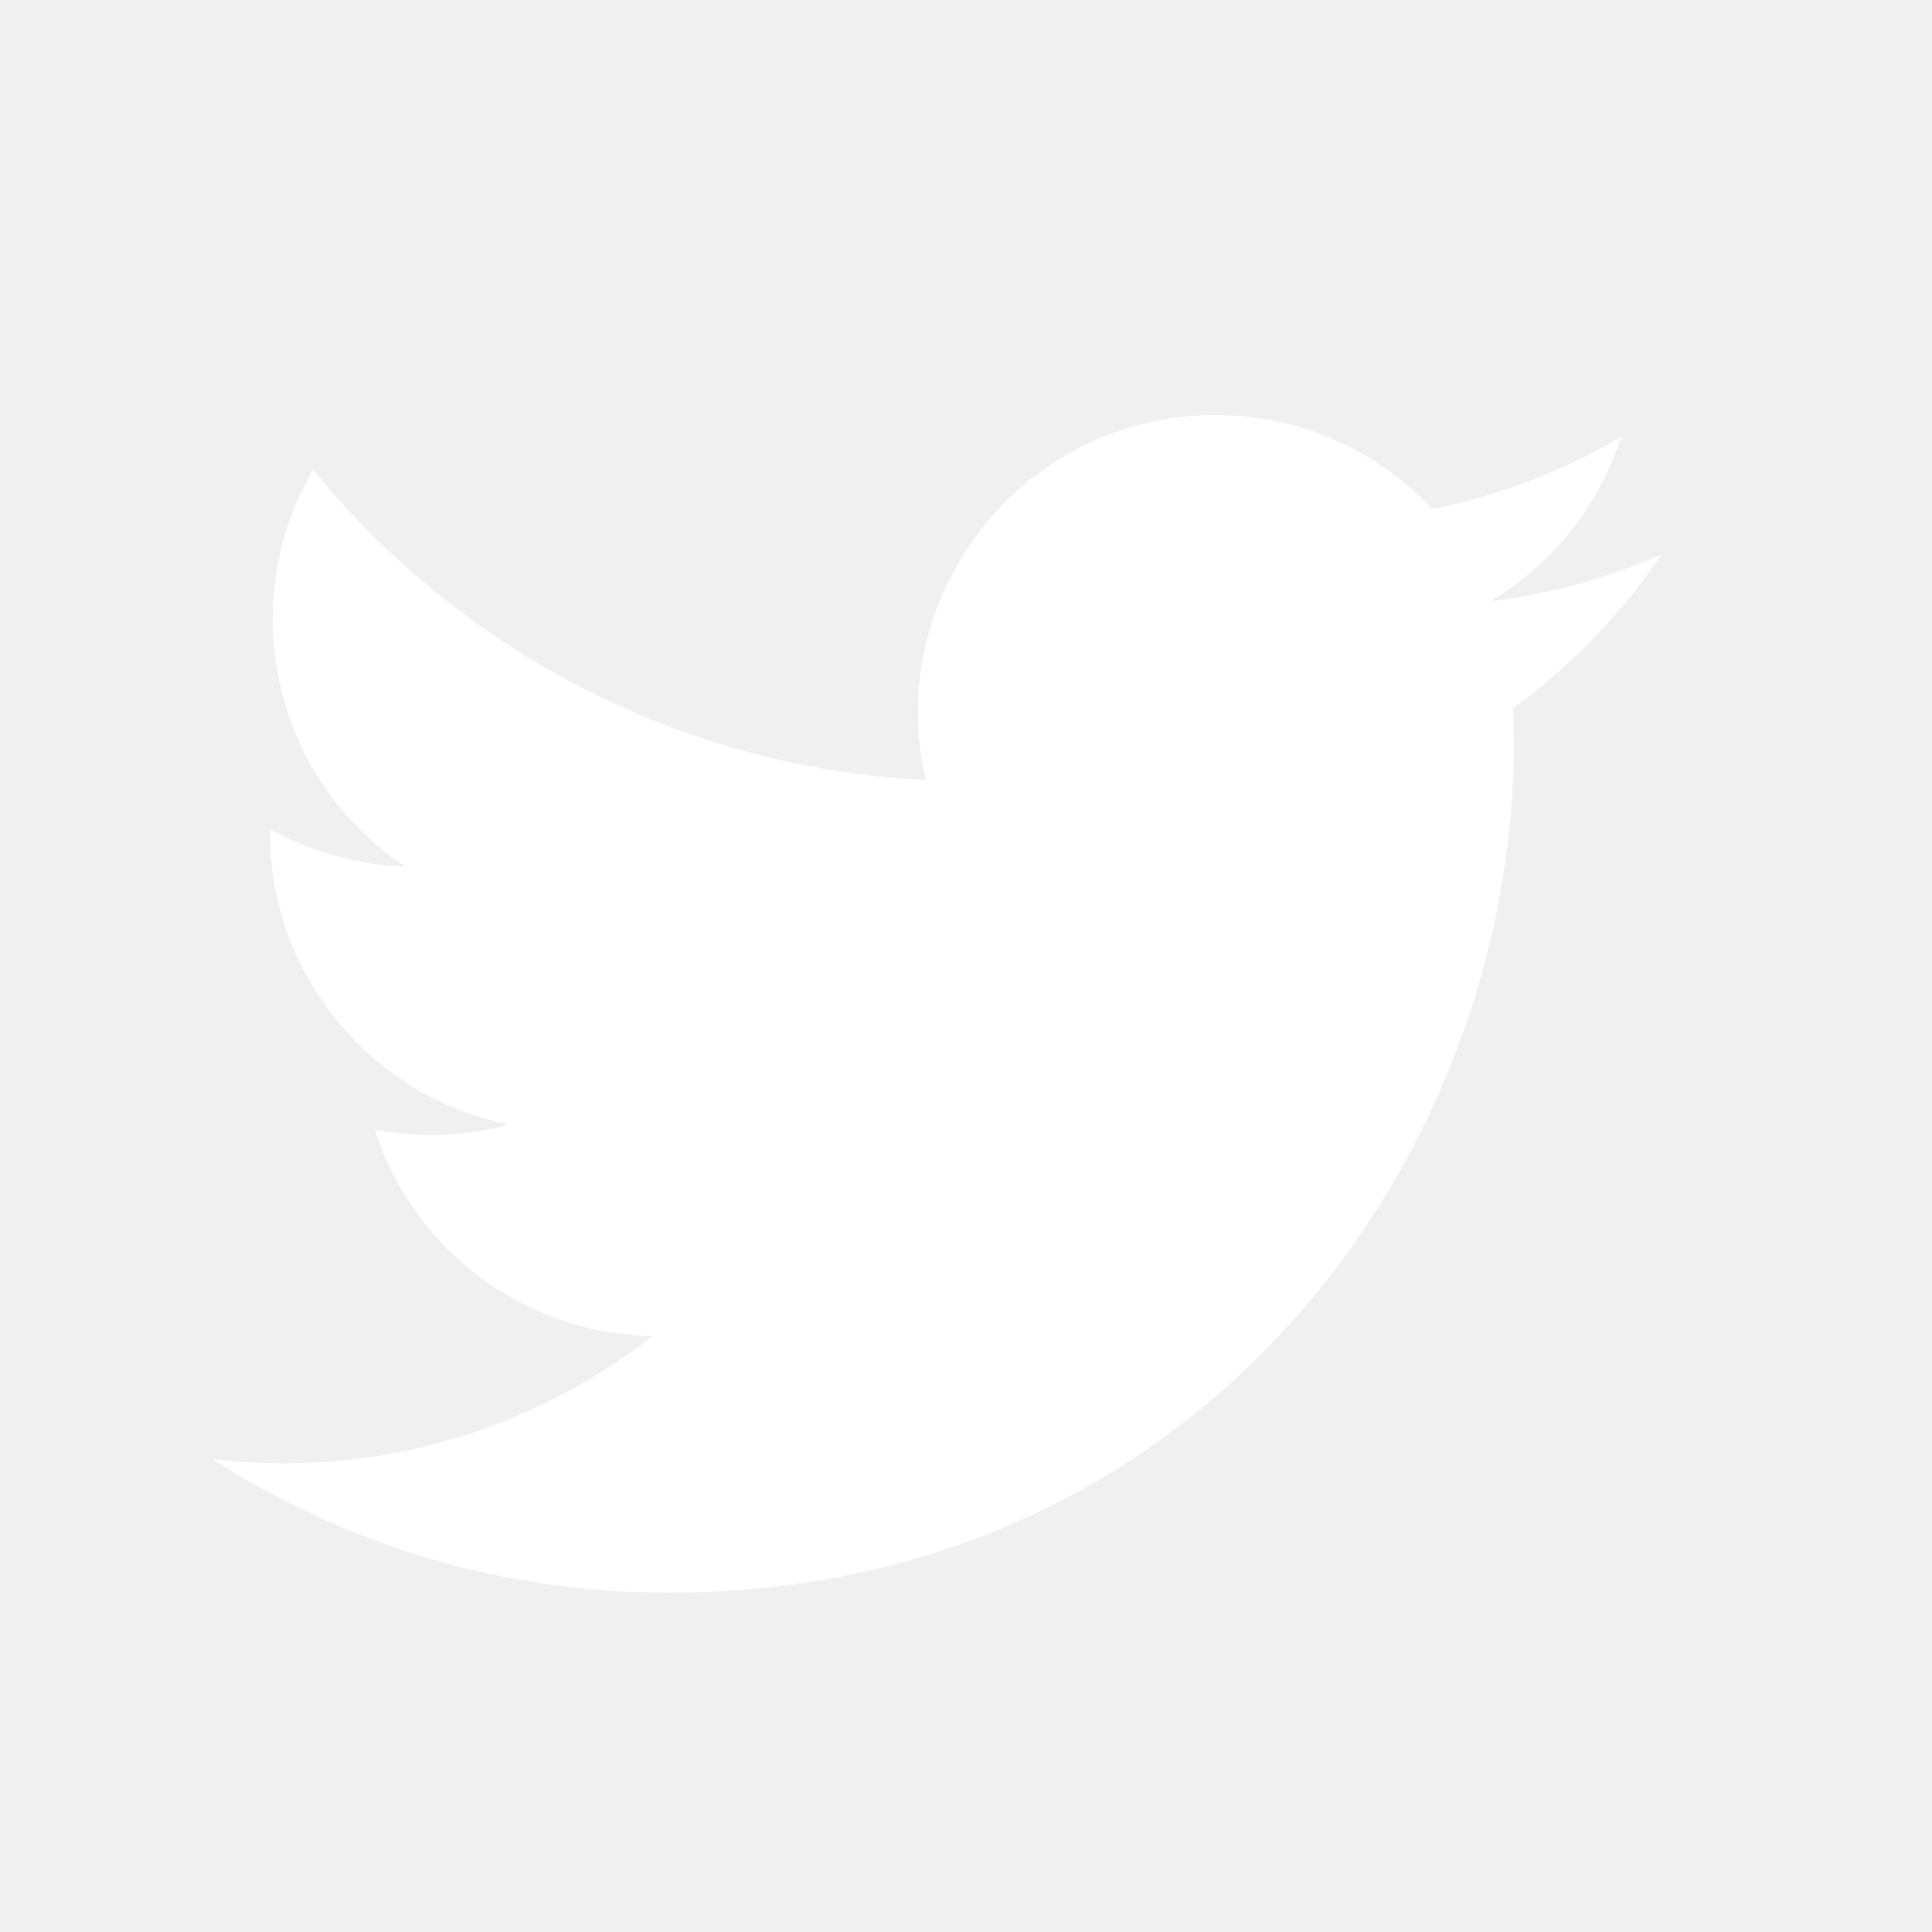
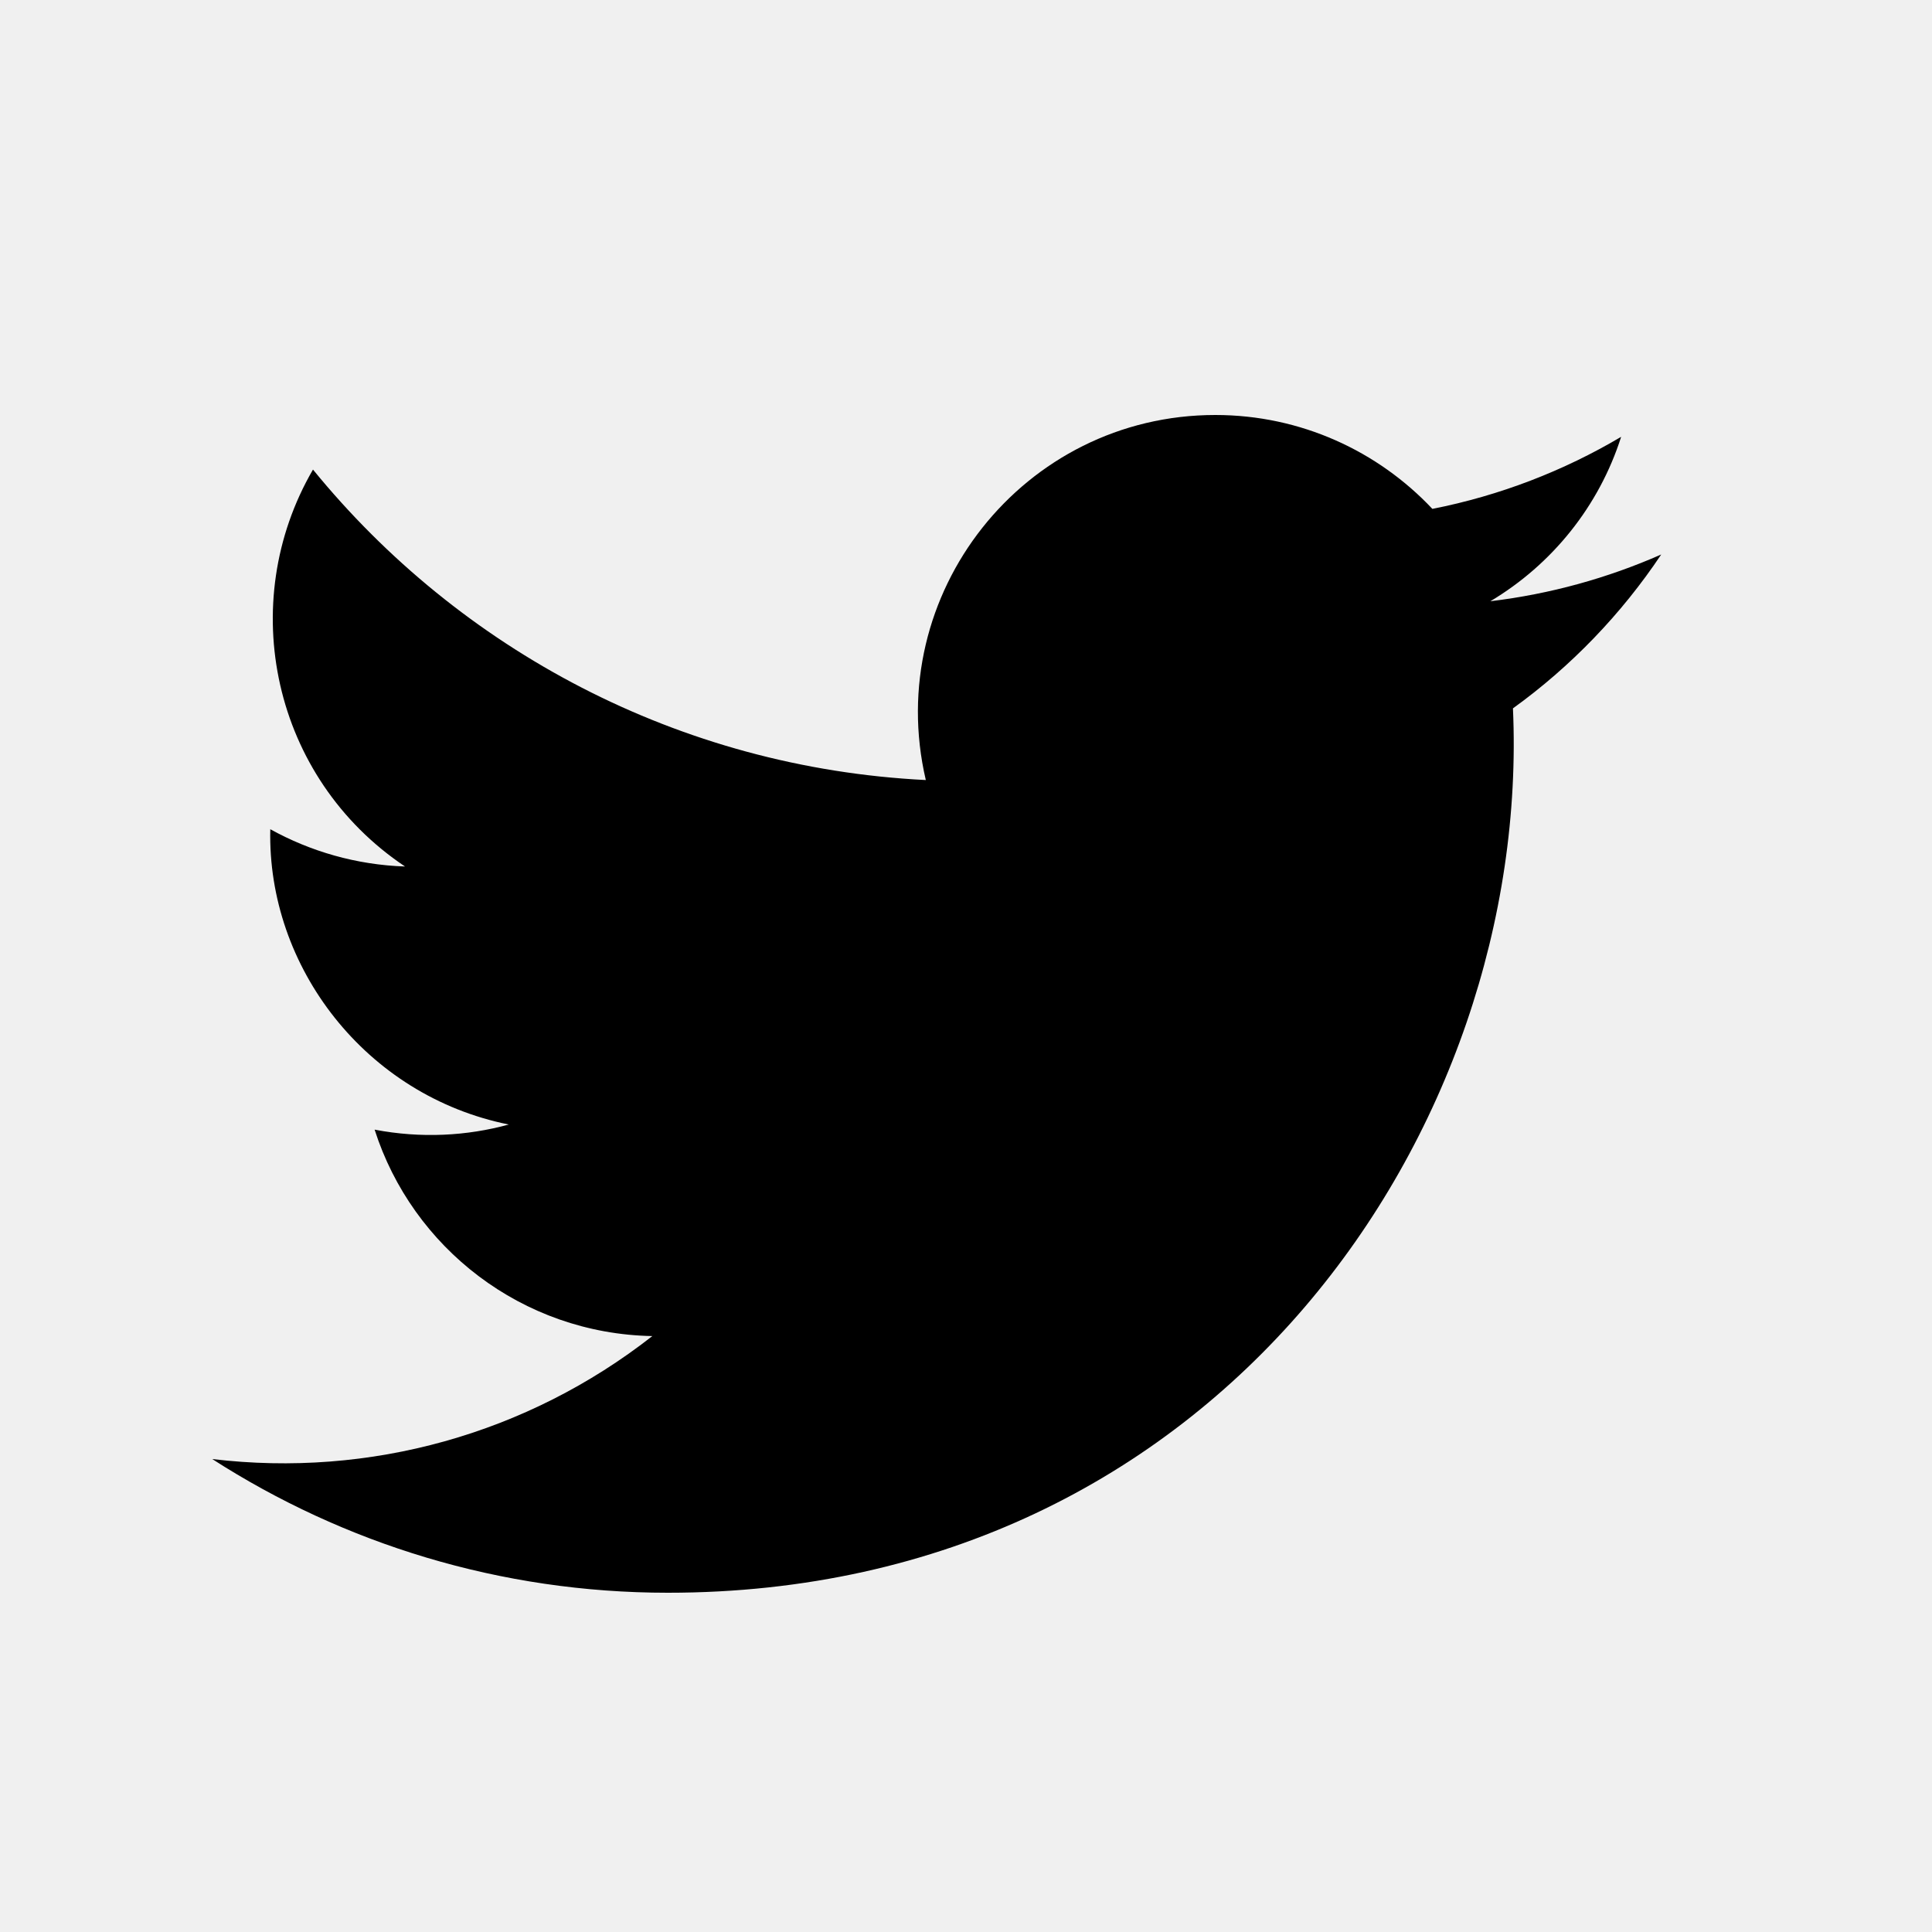
- <svg xmlns="http://www.w3.org/2000/svg" version="1.1" id="Layer_1" x="0px" y="0px" width="20px" height="20px" viewBox="0 0 20 20" enable-background="new 0 0 20 20" xml:space="preserve">
-   <path fill="#FFFFFF" d="M2.197,15.104c1.362,0.875,2.979,1.384,4.717,1.384c5.715,0,8.941-4.825,8.748-9.155  c0.6-0.433,1.122-0.975,1.535-1.593c-0.555,0.244-1.146,0.409-1.769,0.484c0.638-0.38,1.125-0.983,1.354-1.702  c-0.596,0.353-1.255,0.608-1.954,0.746c-0.562-0.597-1.361-0.972-2.247-0.972c-1.986,0-3.447,1.854-2.997,3.779  C7.026,7.948,4.758,6.722,3.24,4.861C2.435,6.245,2.822,8.053,4.193,8.97c-0.504-0.017-0.98-0.156-1.395-0.386  c-0.033,1.426,0.988,2.759,2.469,3.057c-0.434,0.119-0.908,0.145-1.389,0.053c0.391,1.223,1.527,2.112,2.875,2.137  C5.458,14.845,3.828,15.299,2.197,15.104z" />
+ <svg xmlns="http://www.w3.org/2000/svg" version="1.1" x="0px" y="0px" width="20px" height="20px" viewBox="0 0 20 20" enable-background="new 0 0 20 20" xml:space="preserve">
+   <path class="icon" d="M2.197,15.104c1.362,0.875,2.979,1.384,4.717,1.384c5.715,0,8.941-4.825,8.748-9.155  c0.6-0.433,1.122-0.975,1.535-1.593c-0.555,0.244-1.146,0.409-1.769,0.484c0.638-0.38,1.125-0.983,1.354-1.702  c-0.596,0.353-1.255,0.608-1.954,0.746c-0.562-0.597-1.361-0.972-2.247-0.972c-1.986,0-3.447,1.854-2.997,3.779  C7.026,7.948,4.758,6.722,3.24,4.861C2.435,6.245,2.822,8.053,4.193,8.97c-0.504-0.017-0.98-0.156-1.395-0.386  c-0.033,1.426,0.988,2.759,2.469,3.057c-0.434,0.119-0.908,0.145-1.389,0.053c0.391,1.223,1.527,2.112,2.875,2.137  C5.458,14.845,3.828,15.299,2.197,15.104z" />
</svg>
